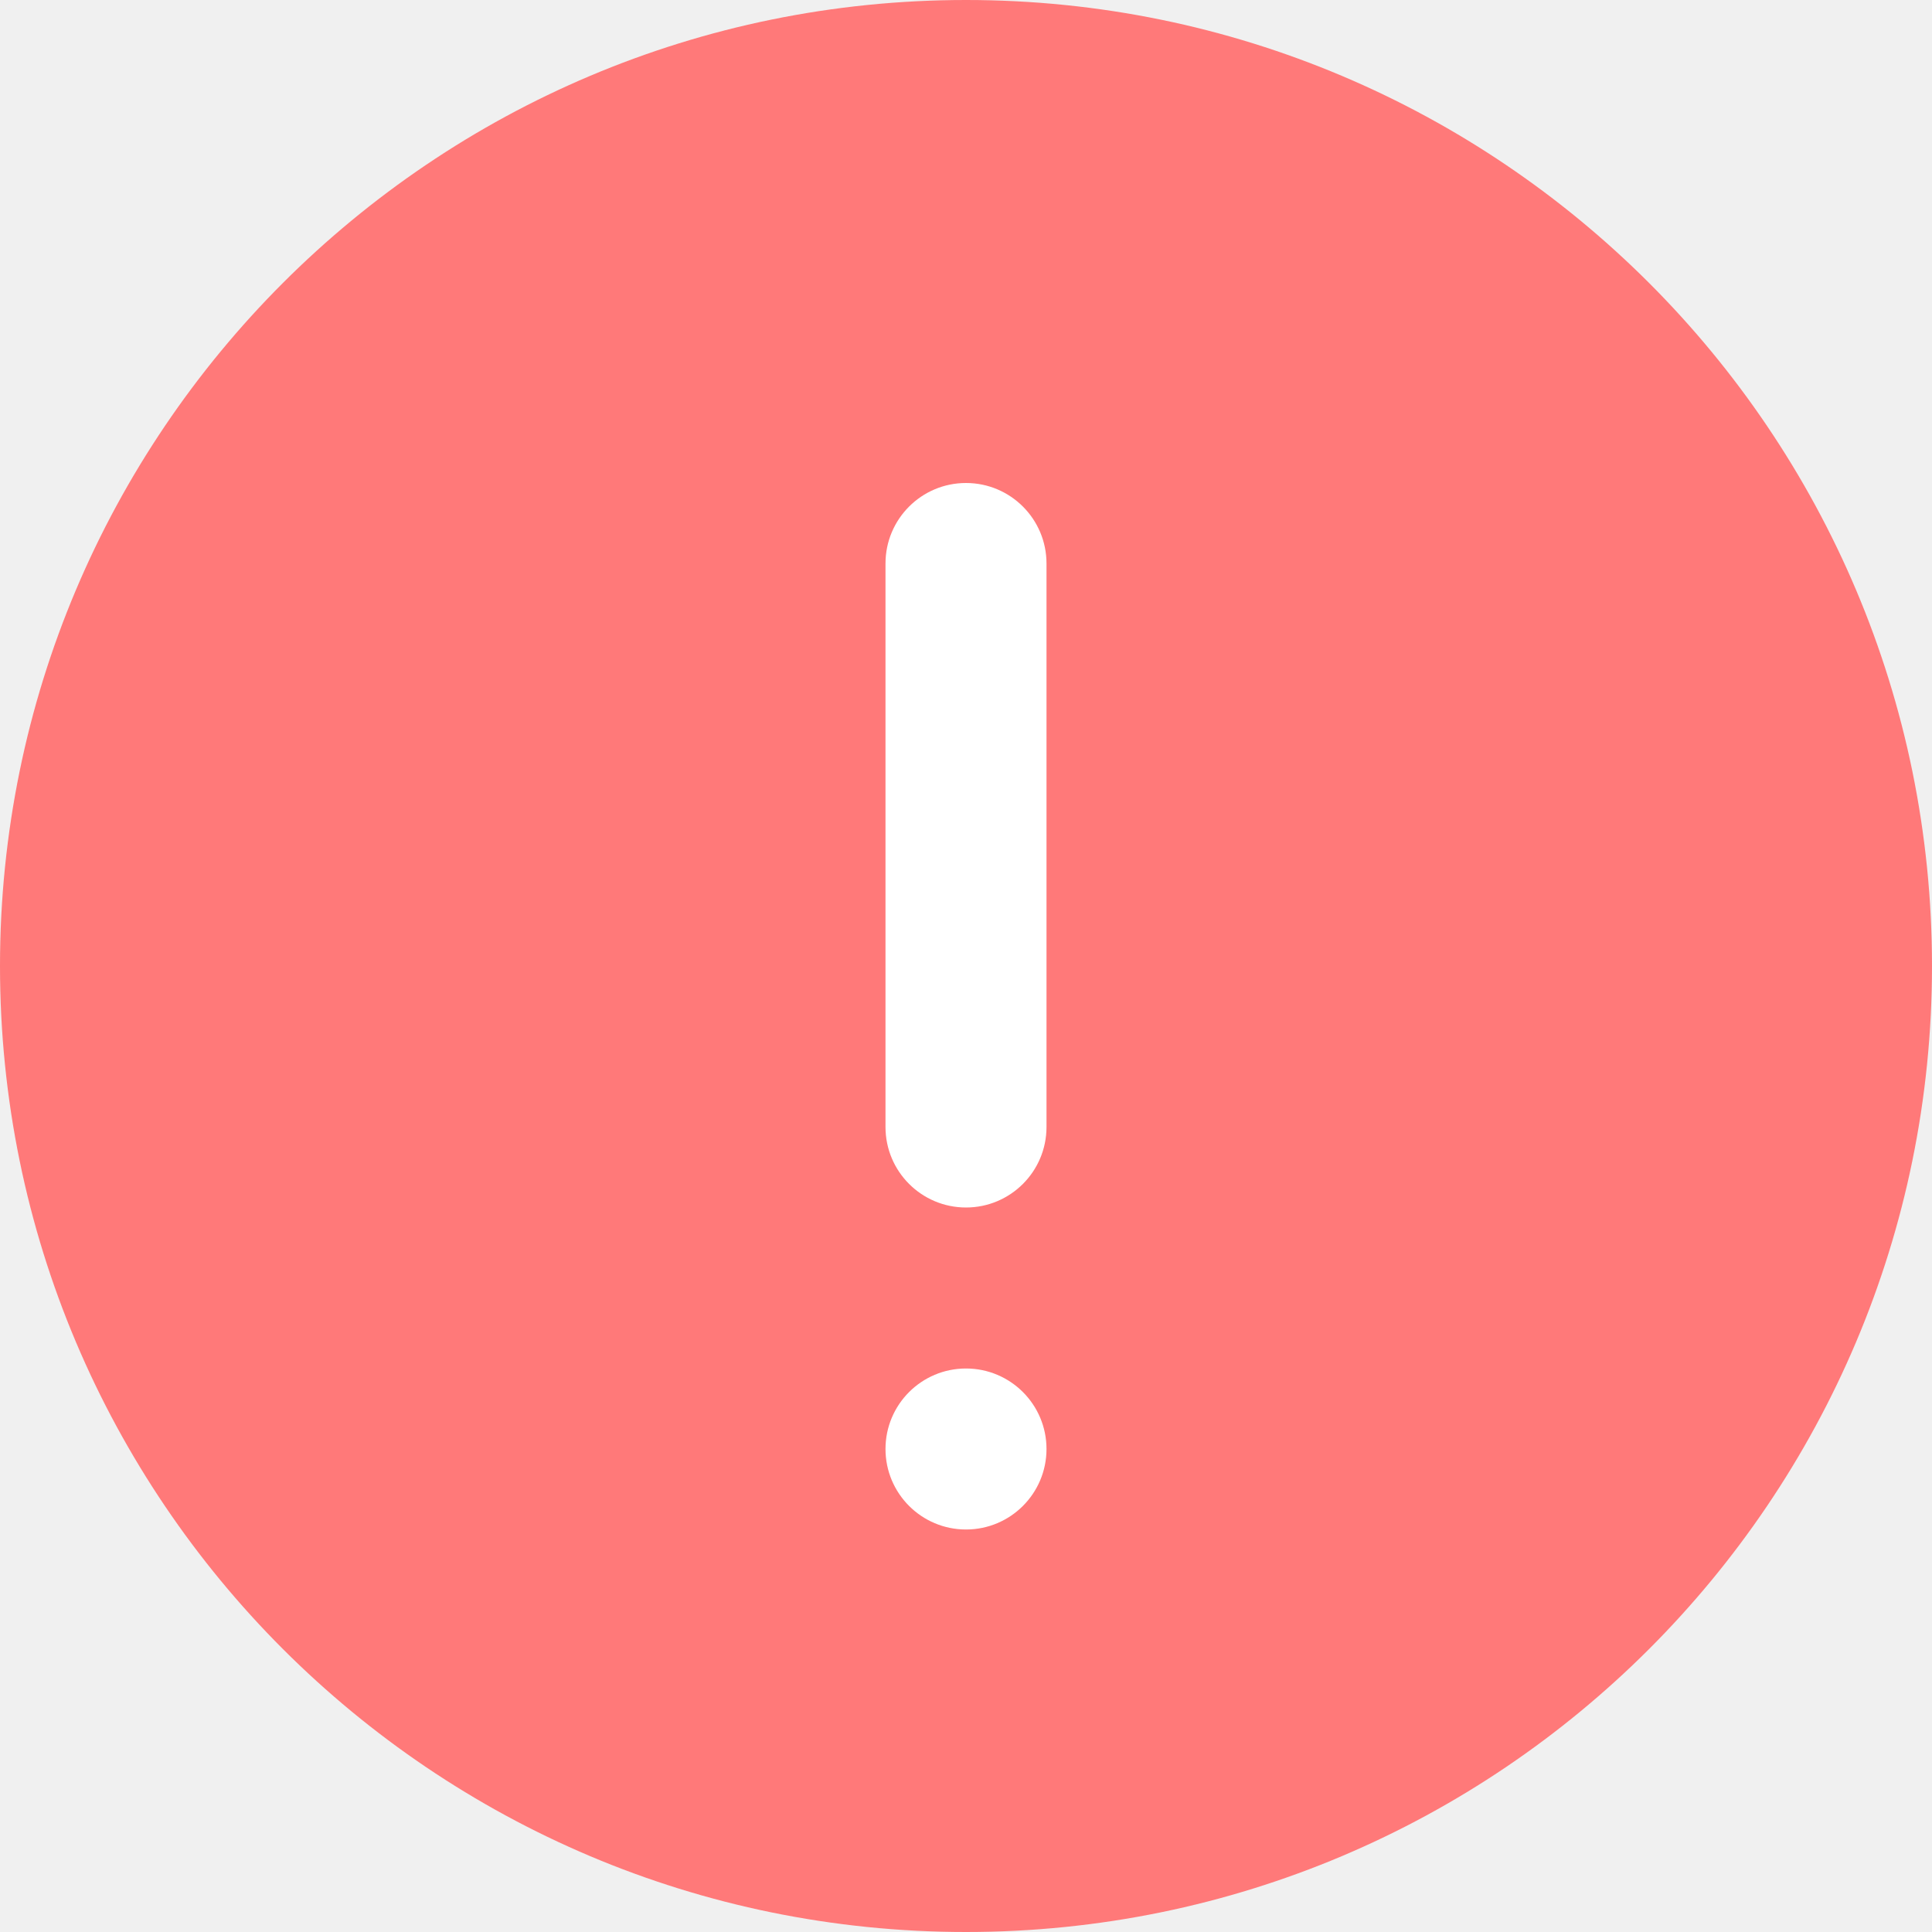
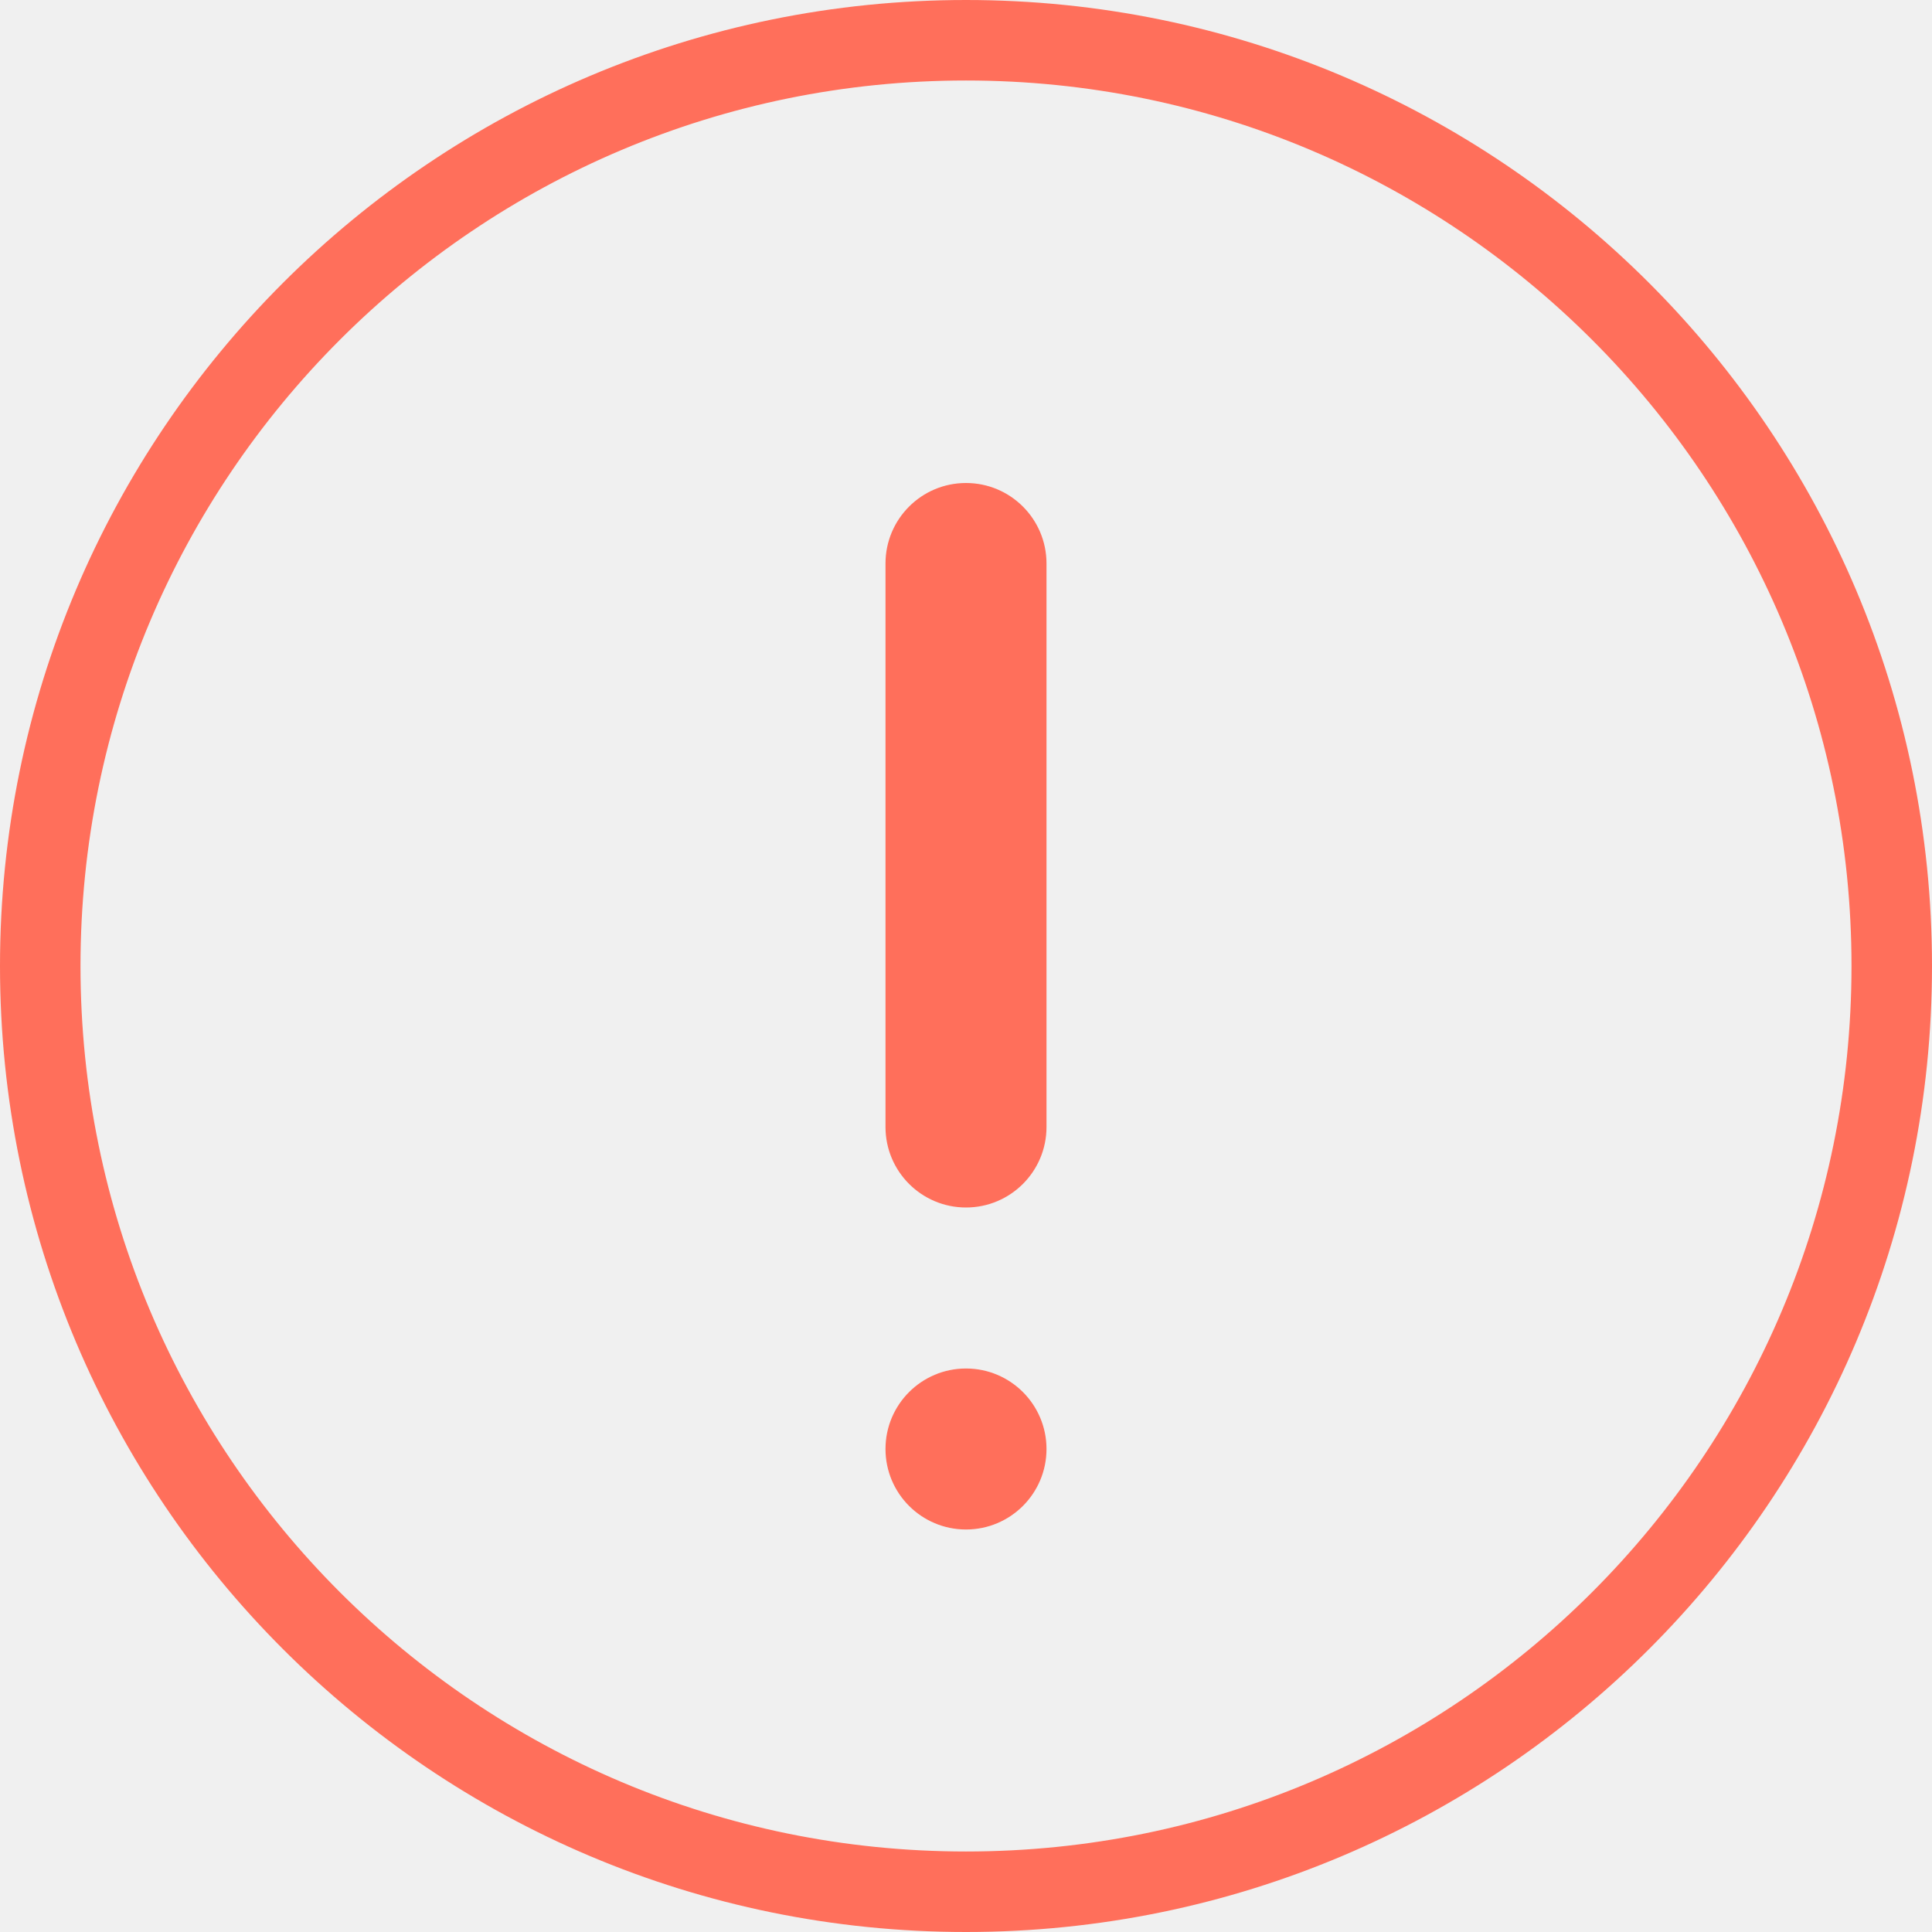
- <svg xmlns="http://www.w3.org/2000/svg" width="24" height="24">
-   <g fill="none" fill-rule="evenodd">
-     <circle fill="#FF7979" cx="12" cy="12" r="12" />
-     <rect fill="#FFF" x="11" y="6" width="2" height="9" rx="1" />
-     <rect fill="#FFF" x="11" y="17" width="2" height="2" rx="1" />
-   </g>
+ <svg xmlns="http://www.w3.org/2000/svg" width="24" height="24" viewBox="0 0 24 24" fill="none">
+   <circle cx="12" cy="12" r="11.5" stroke="#FF6F5B" />
+   <rect x="11" y="6" width="2" height="9" rx="1" fill="#FF6F5B" />
+   <rect x="11" y="17" width="2" height="2" rx="1" fill="#FF6F5B" />
</svg>
